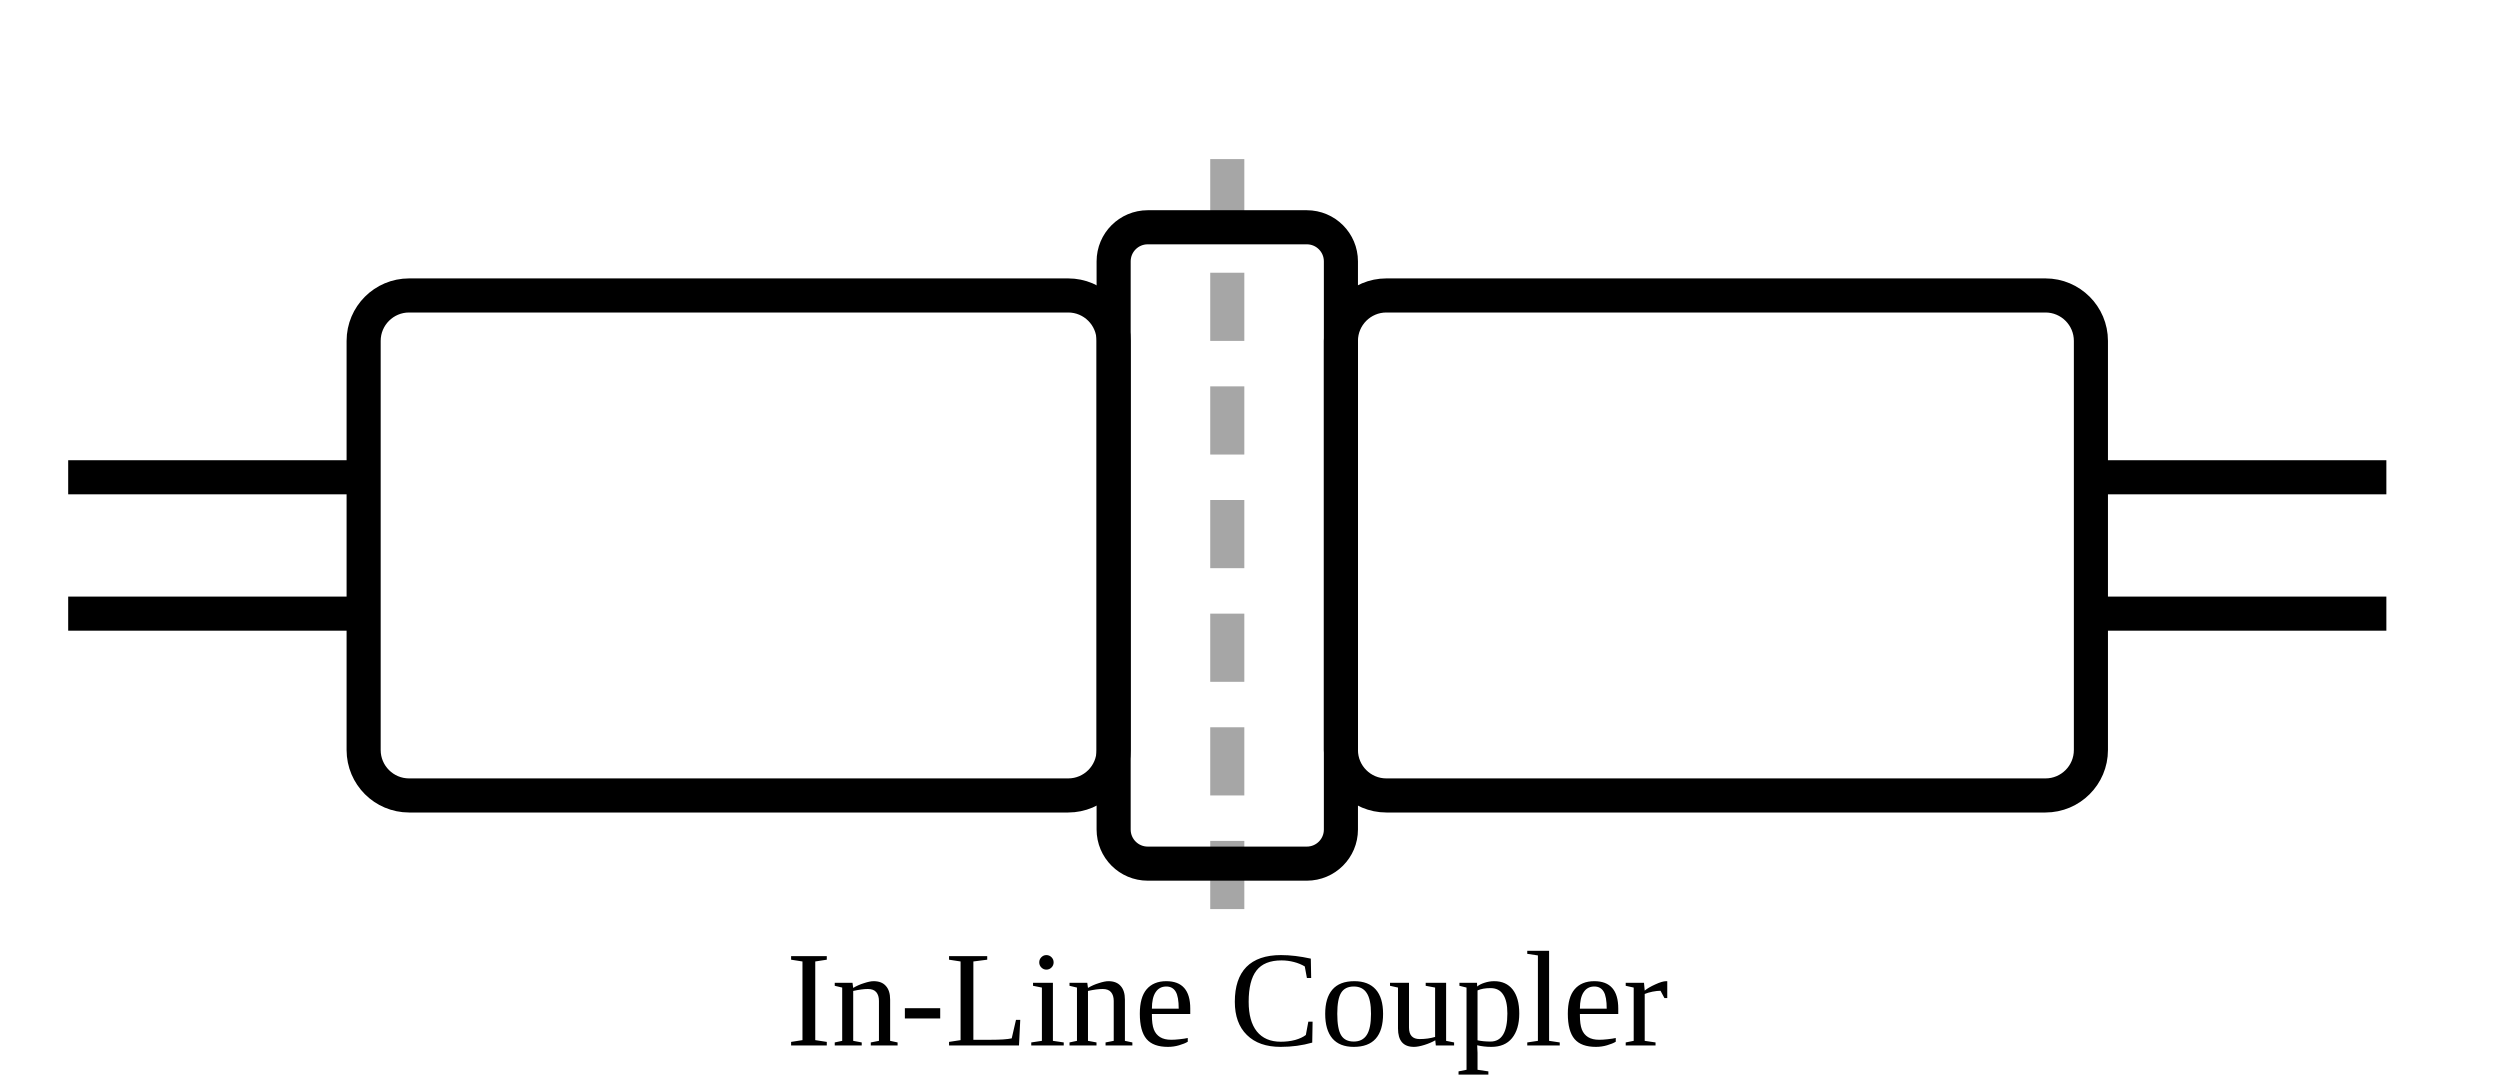
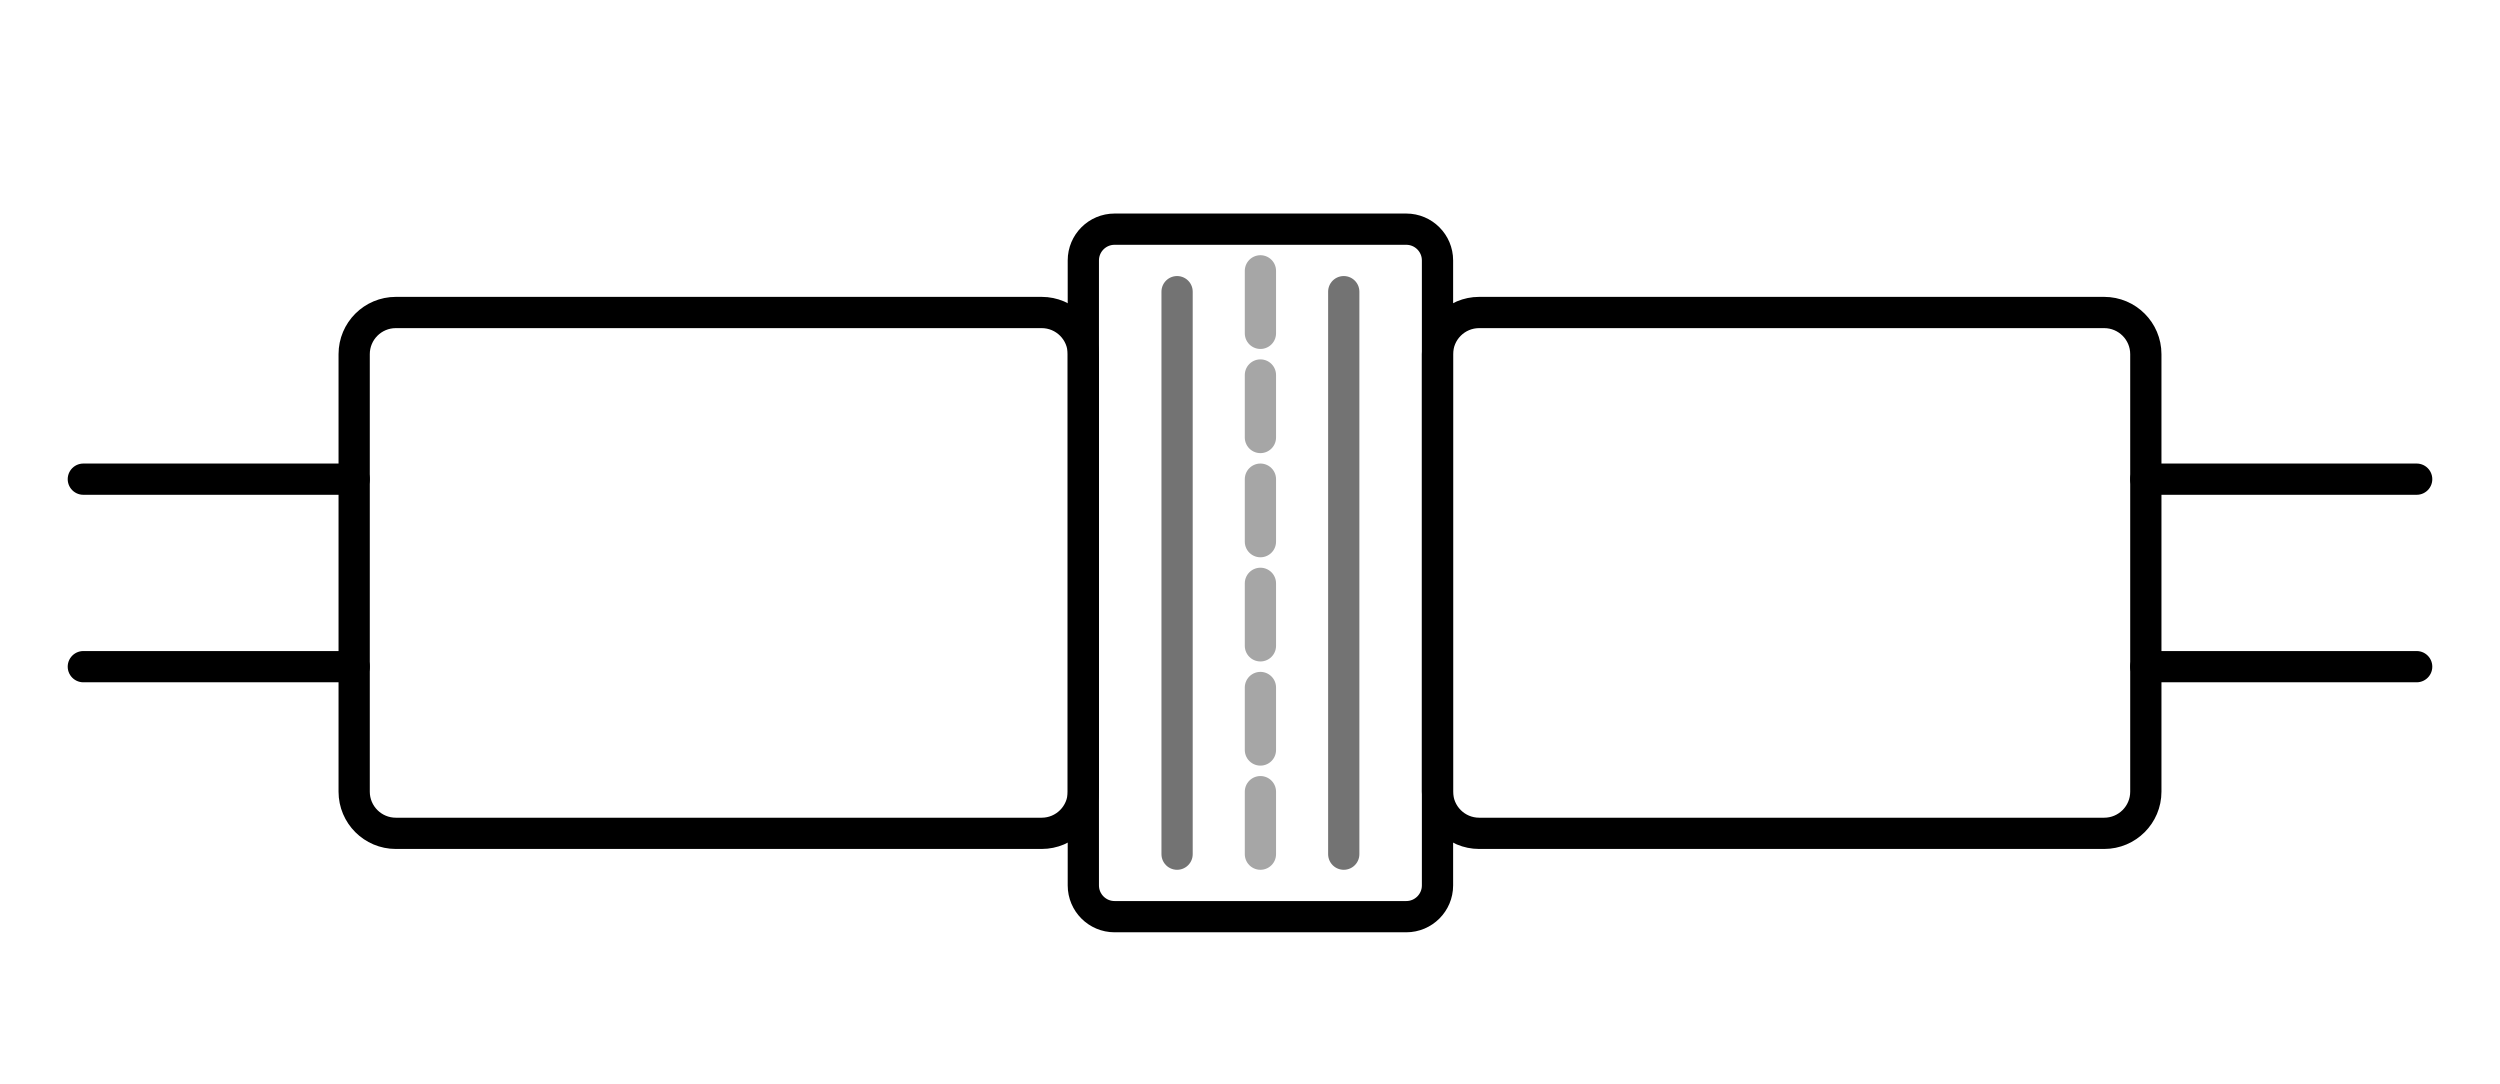
- <svg xmlns="http://www.w3.org/2000/svg" viewBox="0 0 220 96" fill="none" stroke="currentColor" stroke-width="3">
-   <line x1="6" y1="42" x2="32" y2="42" />
-   <line x1="6" y1="54" x2="32" y2="54" />
-   <rect x="32" y="26" width="66" height="44" rx="4" />
-   <rect x="98" y="20" width="20" height="56" rx="3" />
-   <line x1="108" y1="14" x2="108" y2="82" stroke-dasharray="6 4" opacity="0.35" />
-   <rect x="118" y="26" width="66" height="44" rx="4" />
-   <line x1="184" y1="42" x2="210" y2="42" />
-   <line x1="184" y1="54" x2="210" y2="54" />
-   <text x="108" y="92" text-anchor="middle" font-size="12" stroke="none" fill="currentColor">In-Line Coupler</text>
+ <svg xmlns="http://www.w3.org/2000/svg" viewBox="0 0 240 104" fill="none" stroke="currentColor" stroke-width="3" stroke-linejoin="round" stroke-linecap="round">
+   <line x1="8" y1="46" x2="34" y2="46" />
+   <line x1="8" y1="64" x2="34" y2="64" />
+   <rect x="34" y="30" width="70" height="50" rx="4" />
+   <rect x="104" y="22" width="34" height="66" rx="3" />
+   <line x1="113" y1="28" x2="113" y2="82" opacity="0.55" />
+   <line x1="121" y1="26" x2="121" y2="84" stroke-dasharray="6 4" opacity="0.35" />
+   <line x1="129" y1="28" x2="129" y2="82" opacity="0.55" />
+   <rect x="138" y="30" width="68" height="50" rx="4" />
+   <line x1="206" y1="46" x2="232" y2="46" />
+   <line x1="206" y1="64" x2="232" y2="64" />
</svg>
